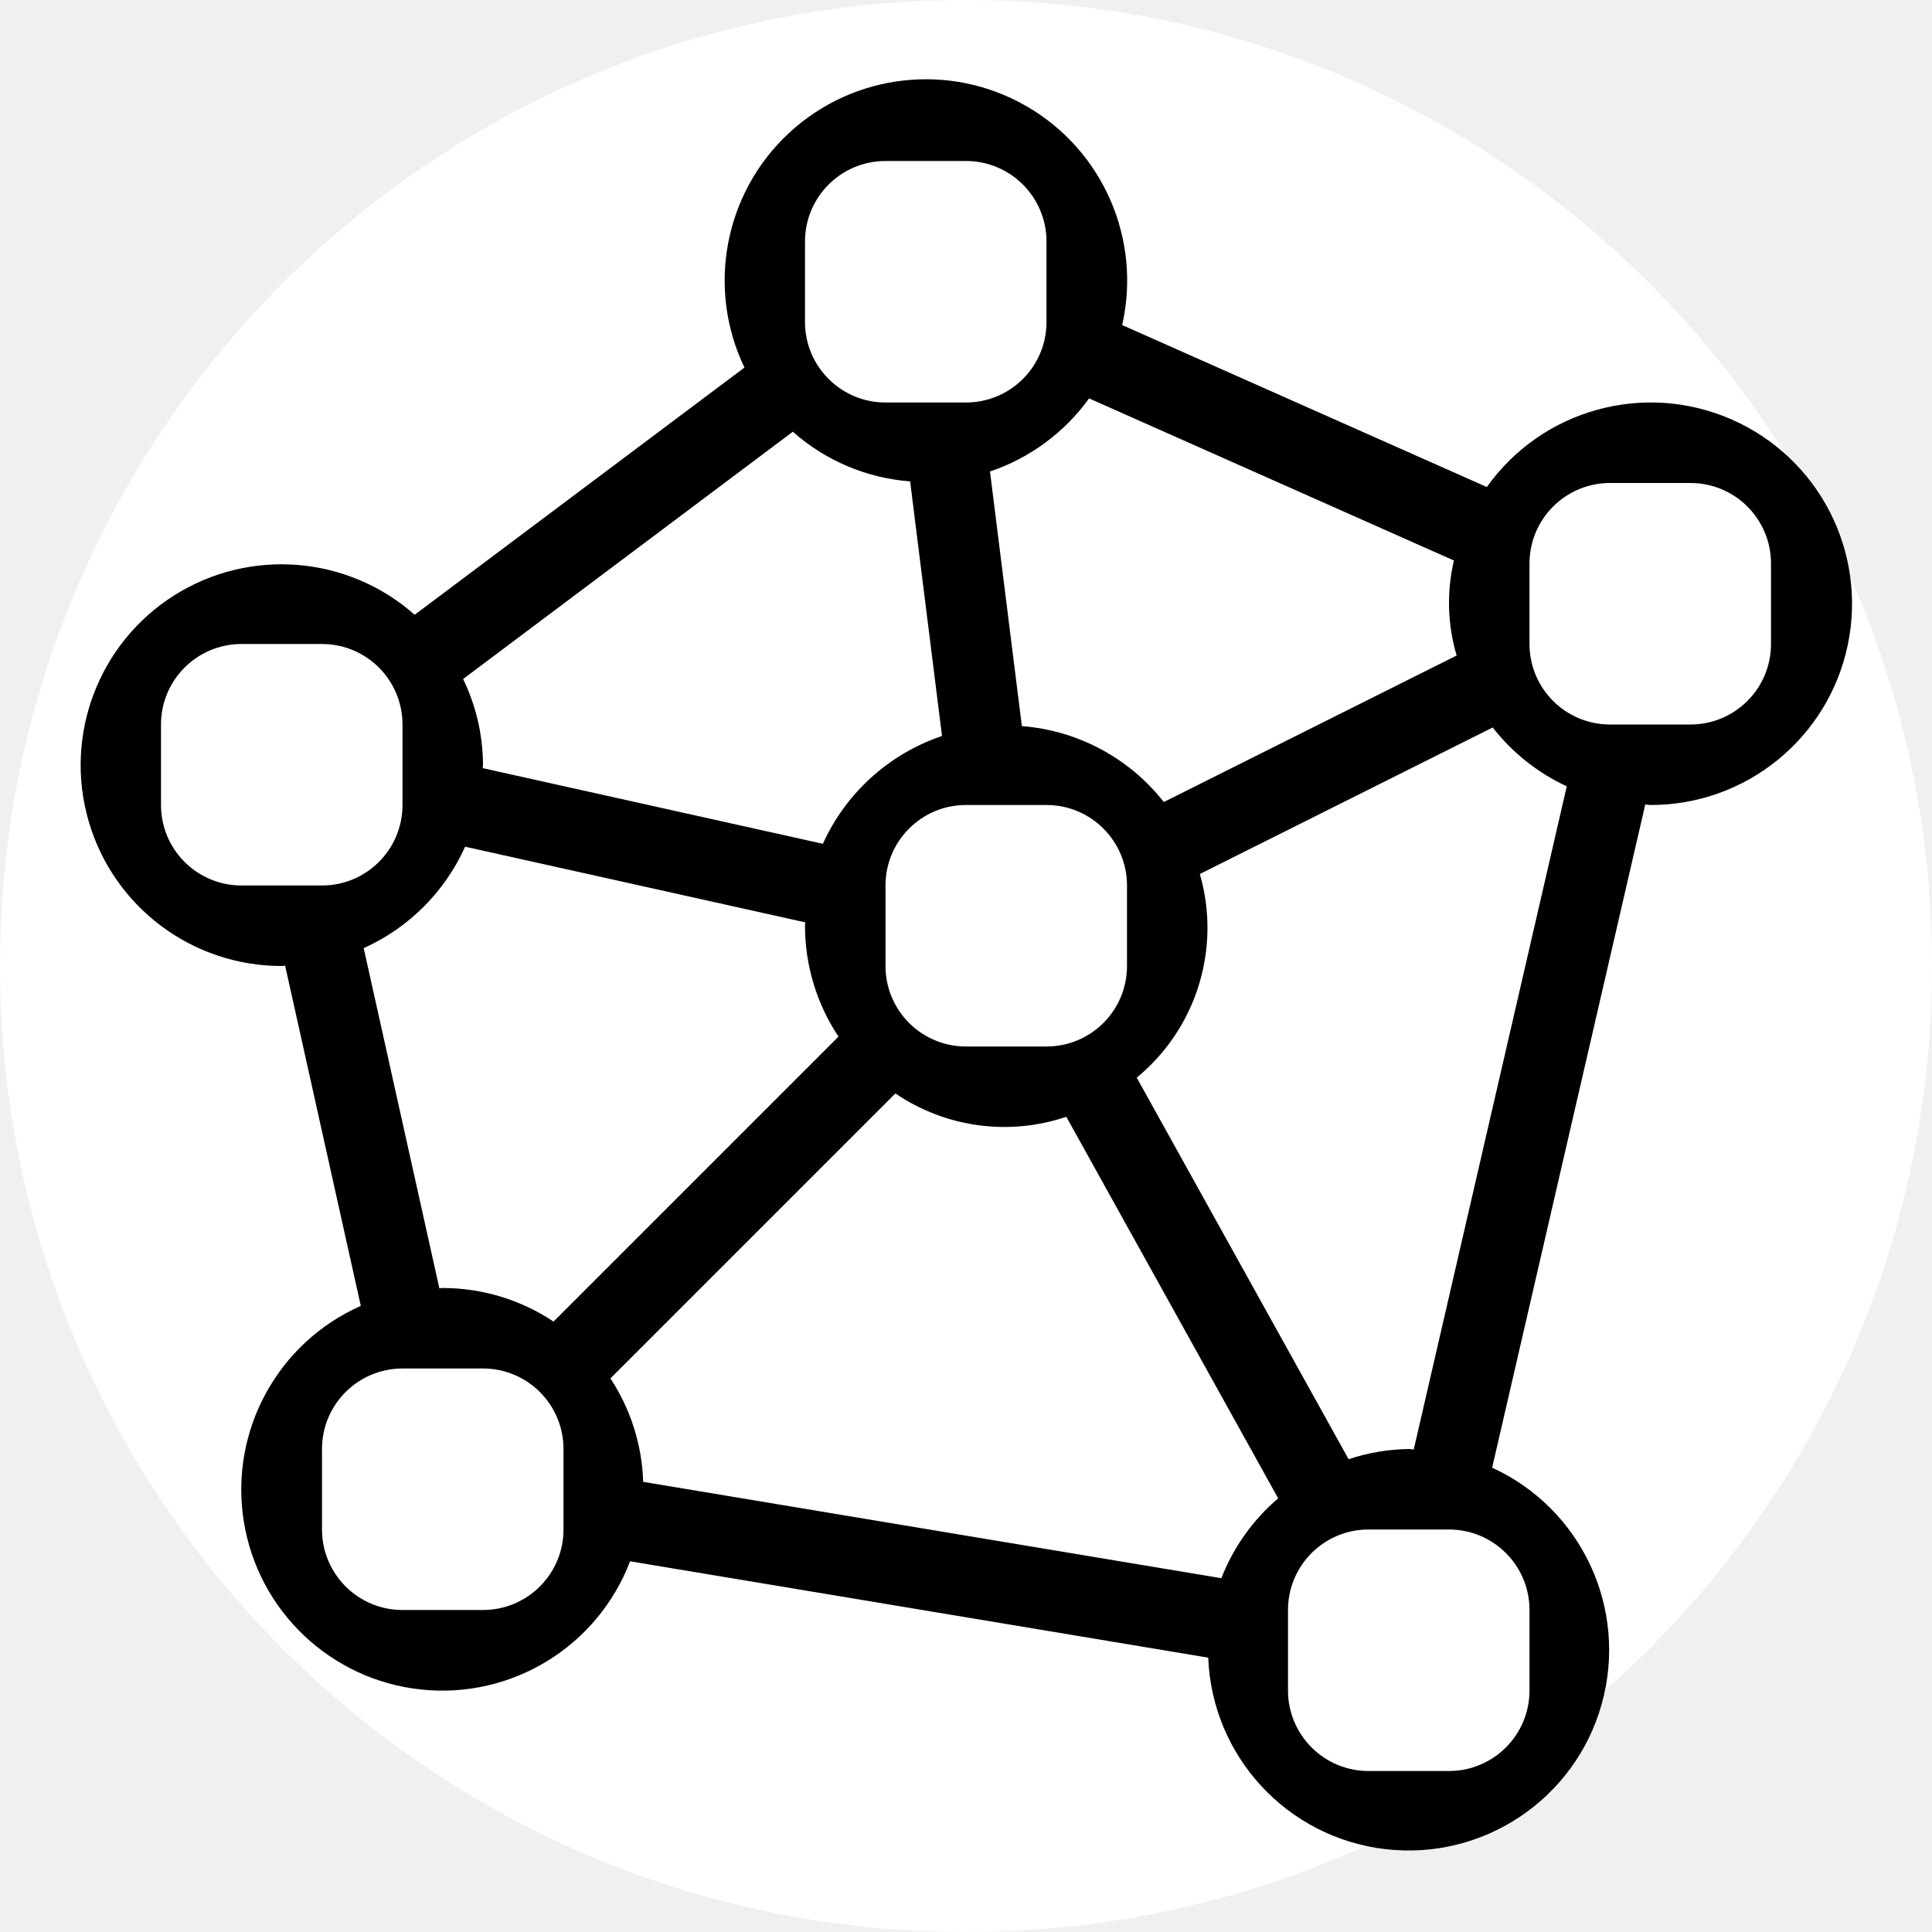
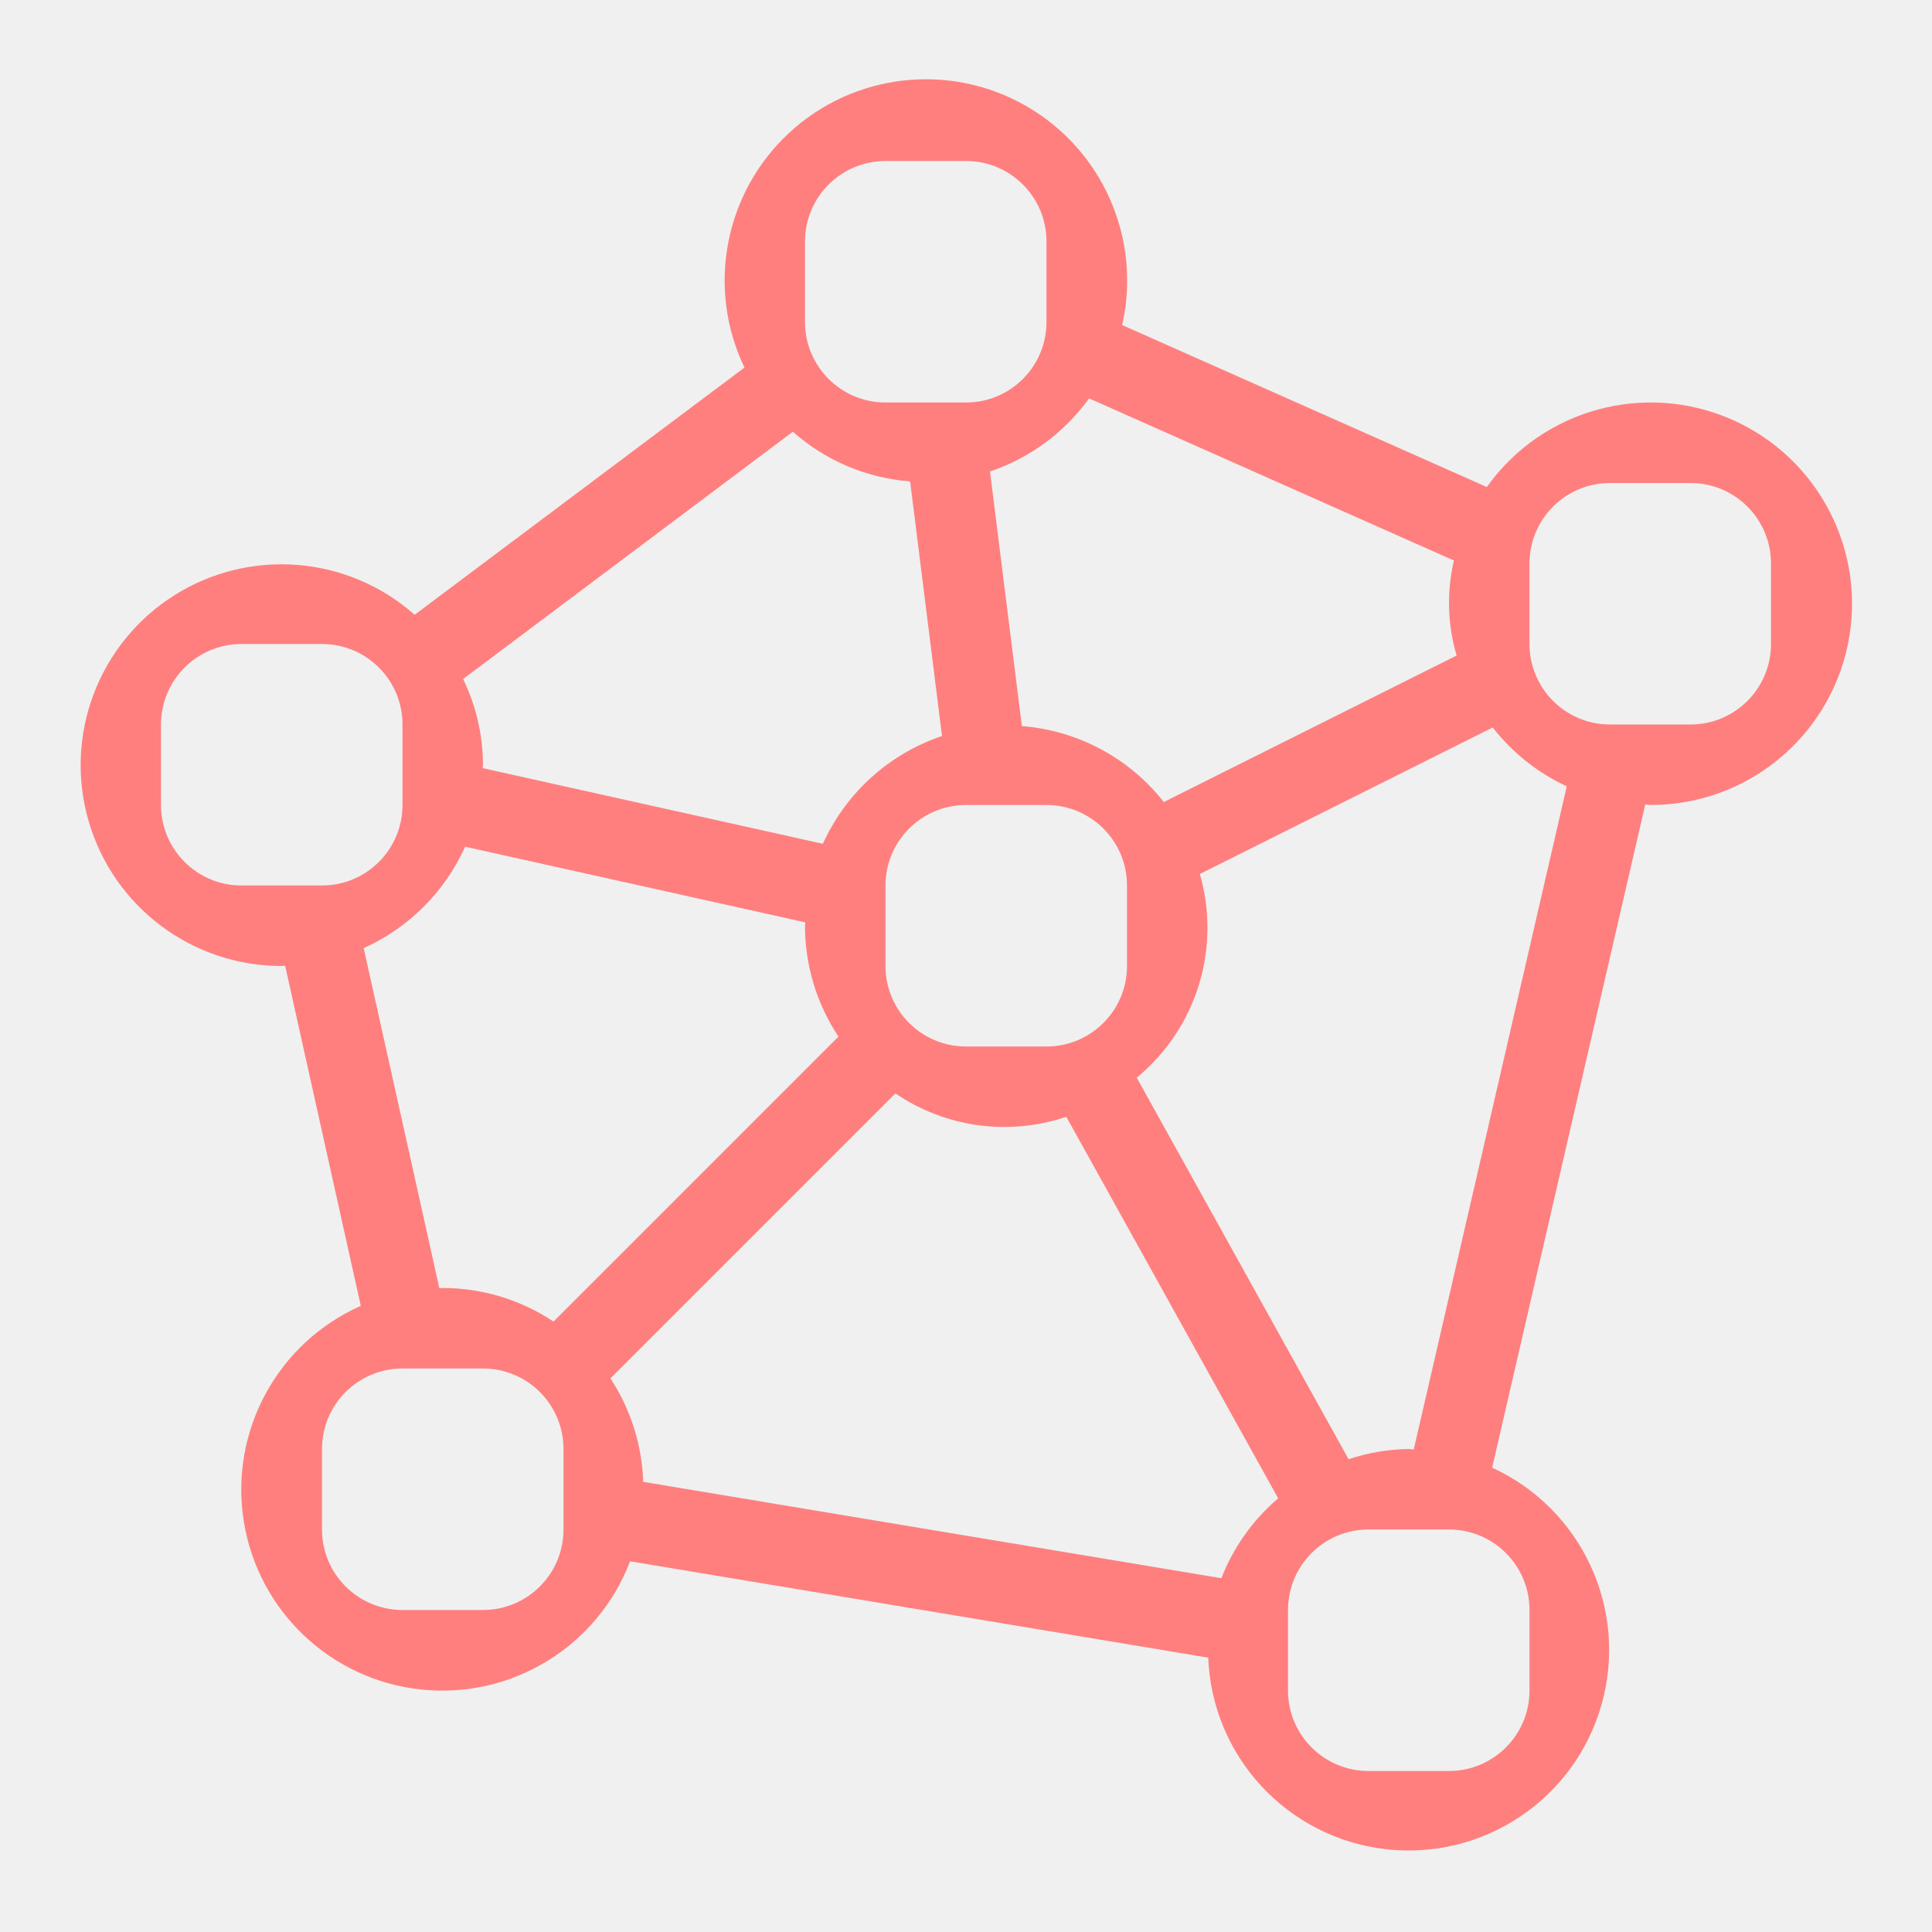
<svg xmlns="http://www.w3.org/2000/svg" width="800px" height="800px" viewBox="0 0 24 24">
-   <rect width="100%" height="100%" fill="#ffffff" rx="12" ry="12" />
-   <path d="M3.5 12c.015 0 .028-.004.042-.004l.94 4.226a2.497 2.497 0 1 0 3.345 3.173l7.182 1.197a2.491 2.491 0 1 0 3.527-2.36l1.902-8.238c.021 0 .04.006.062.006a2.5 2.5 0 1 0-2.03-3.95l-4.53-2.012a2.5 2.5 0 1 0-4.692.528L5.151 7.637A2.495 2.495 0 1 0 3.5 12zm1.018-.222a2.51 2.51 0 0 0 1.26-1.26l4.226.94c0 .014-.004.027-.004.042a2.484 2.484 0 0 0 .416 1.377l-3.54 3.54A2.483 2.483 0 0 0 5.5 16c-.014 0-.028.004-.042.004zm7.184-2.635a2.501 2.501 0 0 0-1.48 1.339l-4.226-.94c0-.014.004-.027.004-.042a2.472 2.472 0 0 0-.247-1.065l4.096-3.072a2.477 2.477 0 0 0 1.457.617zM14 11v1a1 1 0 0 1-1 1h-1a1 1 0 0 1-1-1v-1a1 1 0 0 1 1-1h1a1 1 0 0 1 1 1zm1.173 8.605L7.99 18.408a2.483 2.483 0 0 0-.407-1.285l3.54-3.54a2.405 2.405 0 0 0 2.123.29l2.632 4.74a2.494 2.494 0 0 0-.706.992zM6 20H5a1 1 0 0 1-1-1v-1a1 1 0 0 1 1-1h1a1 1 0 0 1 1 1v1a1 1 0 0 1-1 1zm13 0v1a1 1 0 0 1-1 1h-1a1 1 0 0 1-1-1v-1a1 1 0 0 1 1-1h1a1 1 0 0 1 1 1zm-1.438-1.994c-.02 0-.04-.006-.062-.006a2.466 2.466 0 0 0-.747.127l-2.632-4.74a2.411 2.411 0 0 0 .784-2.53l3.638-1.82a2.502 2.502 0 0 0 .92.731zM20 6h1a1 1 0 0 1 1 1v1a1 1 0 0 1-1 1h-1a1 1 0 0 1-1-1V7a1 1 0 0 1 1-1zm-1.939.963a2.301 2.301 0 0 0 .034 1.18l-3.638 1.82a2.483 2.483 0 0 0-1.763-.943l-.396-3.163a2.499 2.499 0 0 0 1.231-.908zM10 4V3a1 1 0 0 1 1-1h1a1 1 0 0 1 1 1v1a1 1 0 0 1-1 1h-1a1 1 0 0 1-1-1zM2 9a1 1 0 0 1 1-1h1a1 1 0 0 1 1 1v1a1 1 0 0 1-1 1H3a1 1 0 0 1-1-1z" />
+   <path fill="#FF7F7F" d="M3.5 12c.015 0 .028-.004.042-.004l.94 4.226a2.497 2.497 0 1 0 3.345 3.173l7.182 1.197a2.491 2.491 0 1 0 3.527-2.36l1.902-8.238c.021 0 .04.006.062.006a2.5 2.5 0 1 0-2.03-3.95l-4.53-2.012a2.5 2.5 0 1 0-4.692.528L5.151 7.637A2.495 2.495 0 1 0 3.5 12zm1.018-.222a2.51 2.51 0 0 0 1.26-1.26l4.226.94c0 .014-.004.027-.004.042a2.484 2.484 0 0 0 .416 1.377l-3.54 3.54A2.483 2.483 0 0 0 5.5 16c-.014 0-.028.004-.042.004zm7.184-2.635a2.501 2.501 0 0 0-1.48 1.339l-4.226-.94c0-.014.004-.027.004-.042a2.472 2.472 0 0 0-.247-1.065l4.096-3.072a2.477 2.477 0 0 0 1.457.617zM14 11v1a1 1 0 0 1-1 1h-1a1 1 0 0 1-1-1v-1a1 1 0 0 1 1-1h1a1 1 0 0 1 1 1zm1.173 8.605L7.99 18.408a2.483 2.483 0 0 0-.407-1.285l3.54-3.54a2.405 2.405 0 0 0 2.123.29l2.632 4.74a2.494 2.494 0 0 0-.706.992zM6 20H5a1 1 0 0 1-1-1v-1a1 1 0 0 1 1-1h1a1 1 0 0 1 1 1v1a1 1 0 0 1-1 1zm13 0v1a1 1 0 0 1-1 1h-1a1 1 0 0 1-1-1v-1a1 1 0 0 1 1-1h1a1 1 0 0 1 1 1zm-1.438-1.994c-.02 0-.04-.006-.062-.006a2.466 2.466 0 0 0-.747.127l-2.632-4.74a2.411 2.411 0 0 0 .784-2.53l3.638-1.82a2.502 2.502 0 0 0 .92.731zM20 6h1a1 1 0 0 1 1 1v1a1 1 0 0 1-1 1h-1a1 1 0 0 1-1-1V7a1 1 0 0 1 1-1zm-1.939.963a2.301 2.301 0 0 0 .034 1.18l-3.638 1.82a2.483 2.483 0 0 0-1.763-.943l-.396-3.163a2.499 2.499 0 0 0 1.231-.908zM10 4V3a1 1 0 0 1 1-1h1a1 1 0 0 1 1 1v1a1 1 0 0 1-1 1h-1a1 1 0 0 1-1-1zM2 9a1 1 0 0 1 1-1h1a1 1 0 0 1 1 1v1a1 1 0 0 1-1 1H3a1 1 0 0 1-1-1z" />
  <path fill="none" d="M0 0h24v24H0z" />
</svg>
